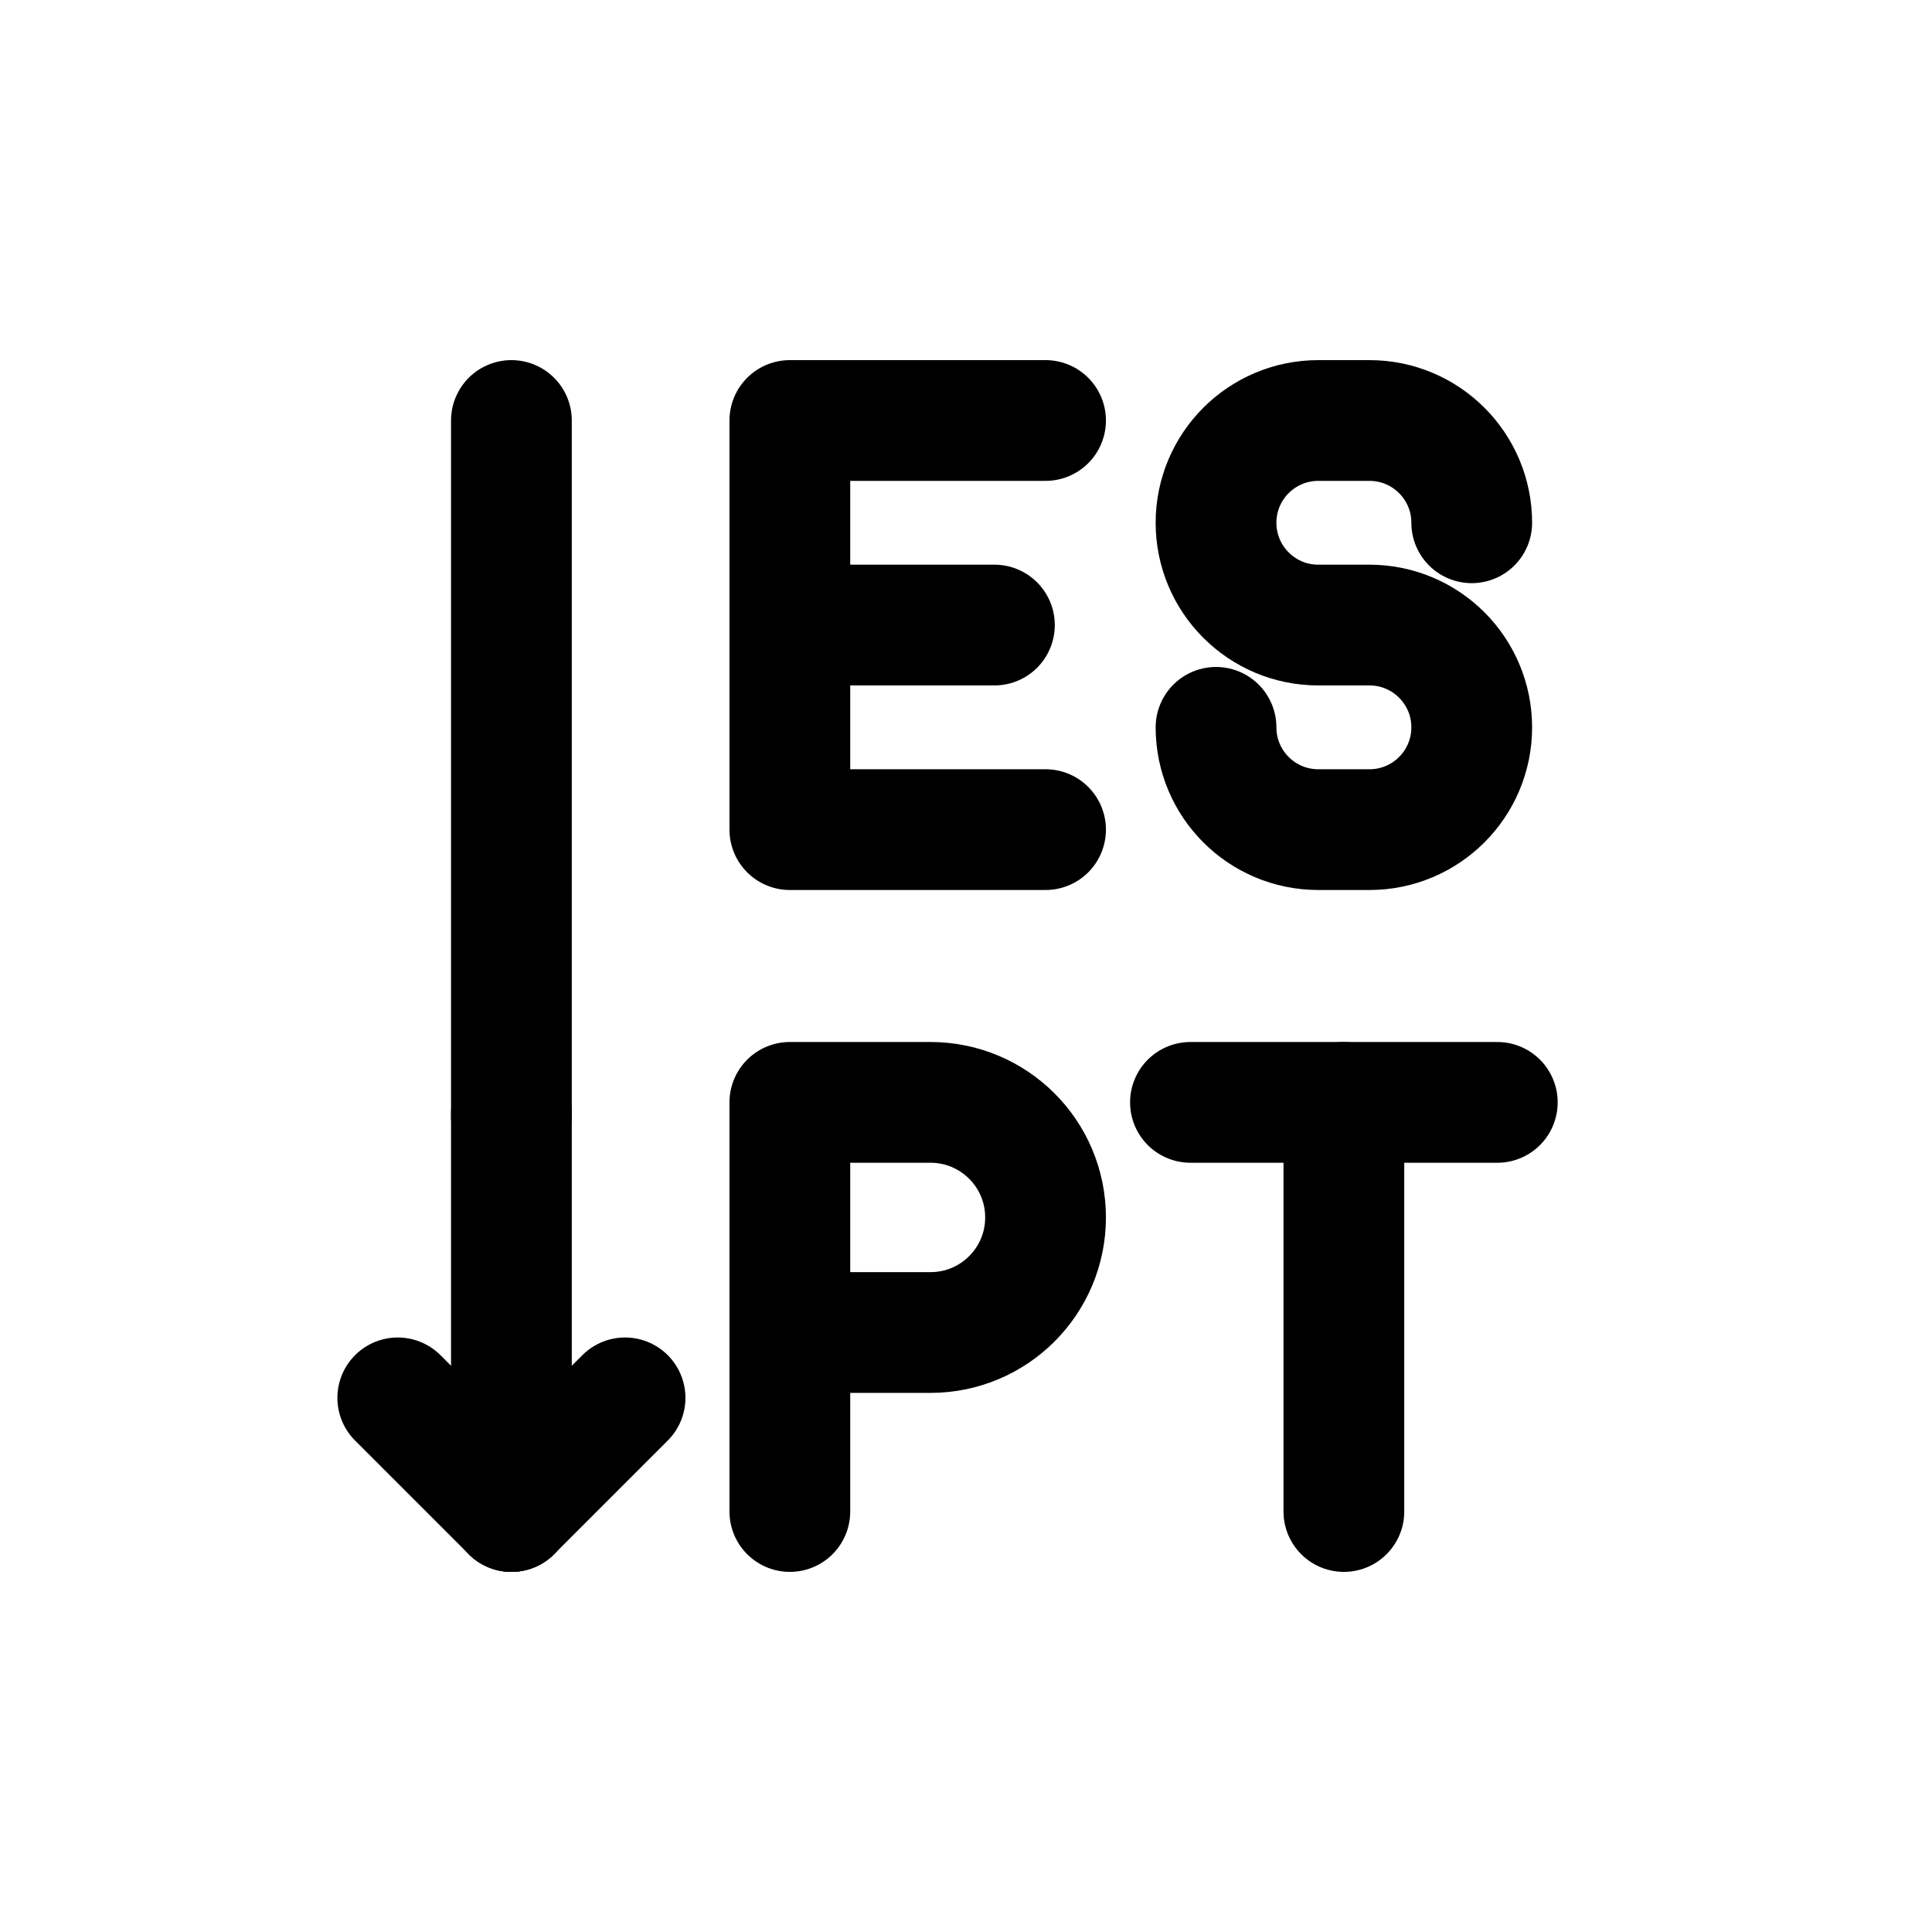
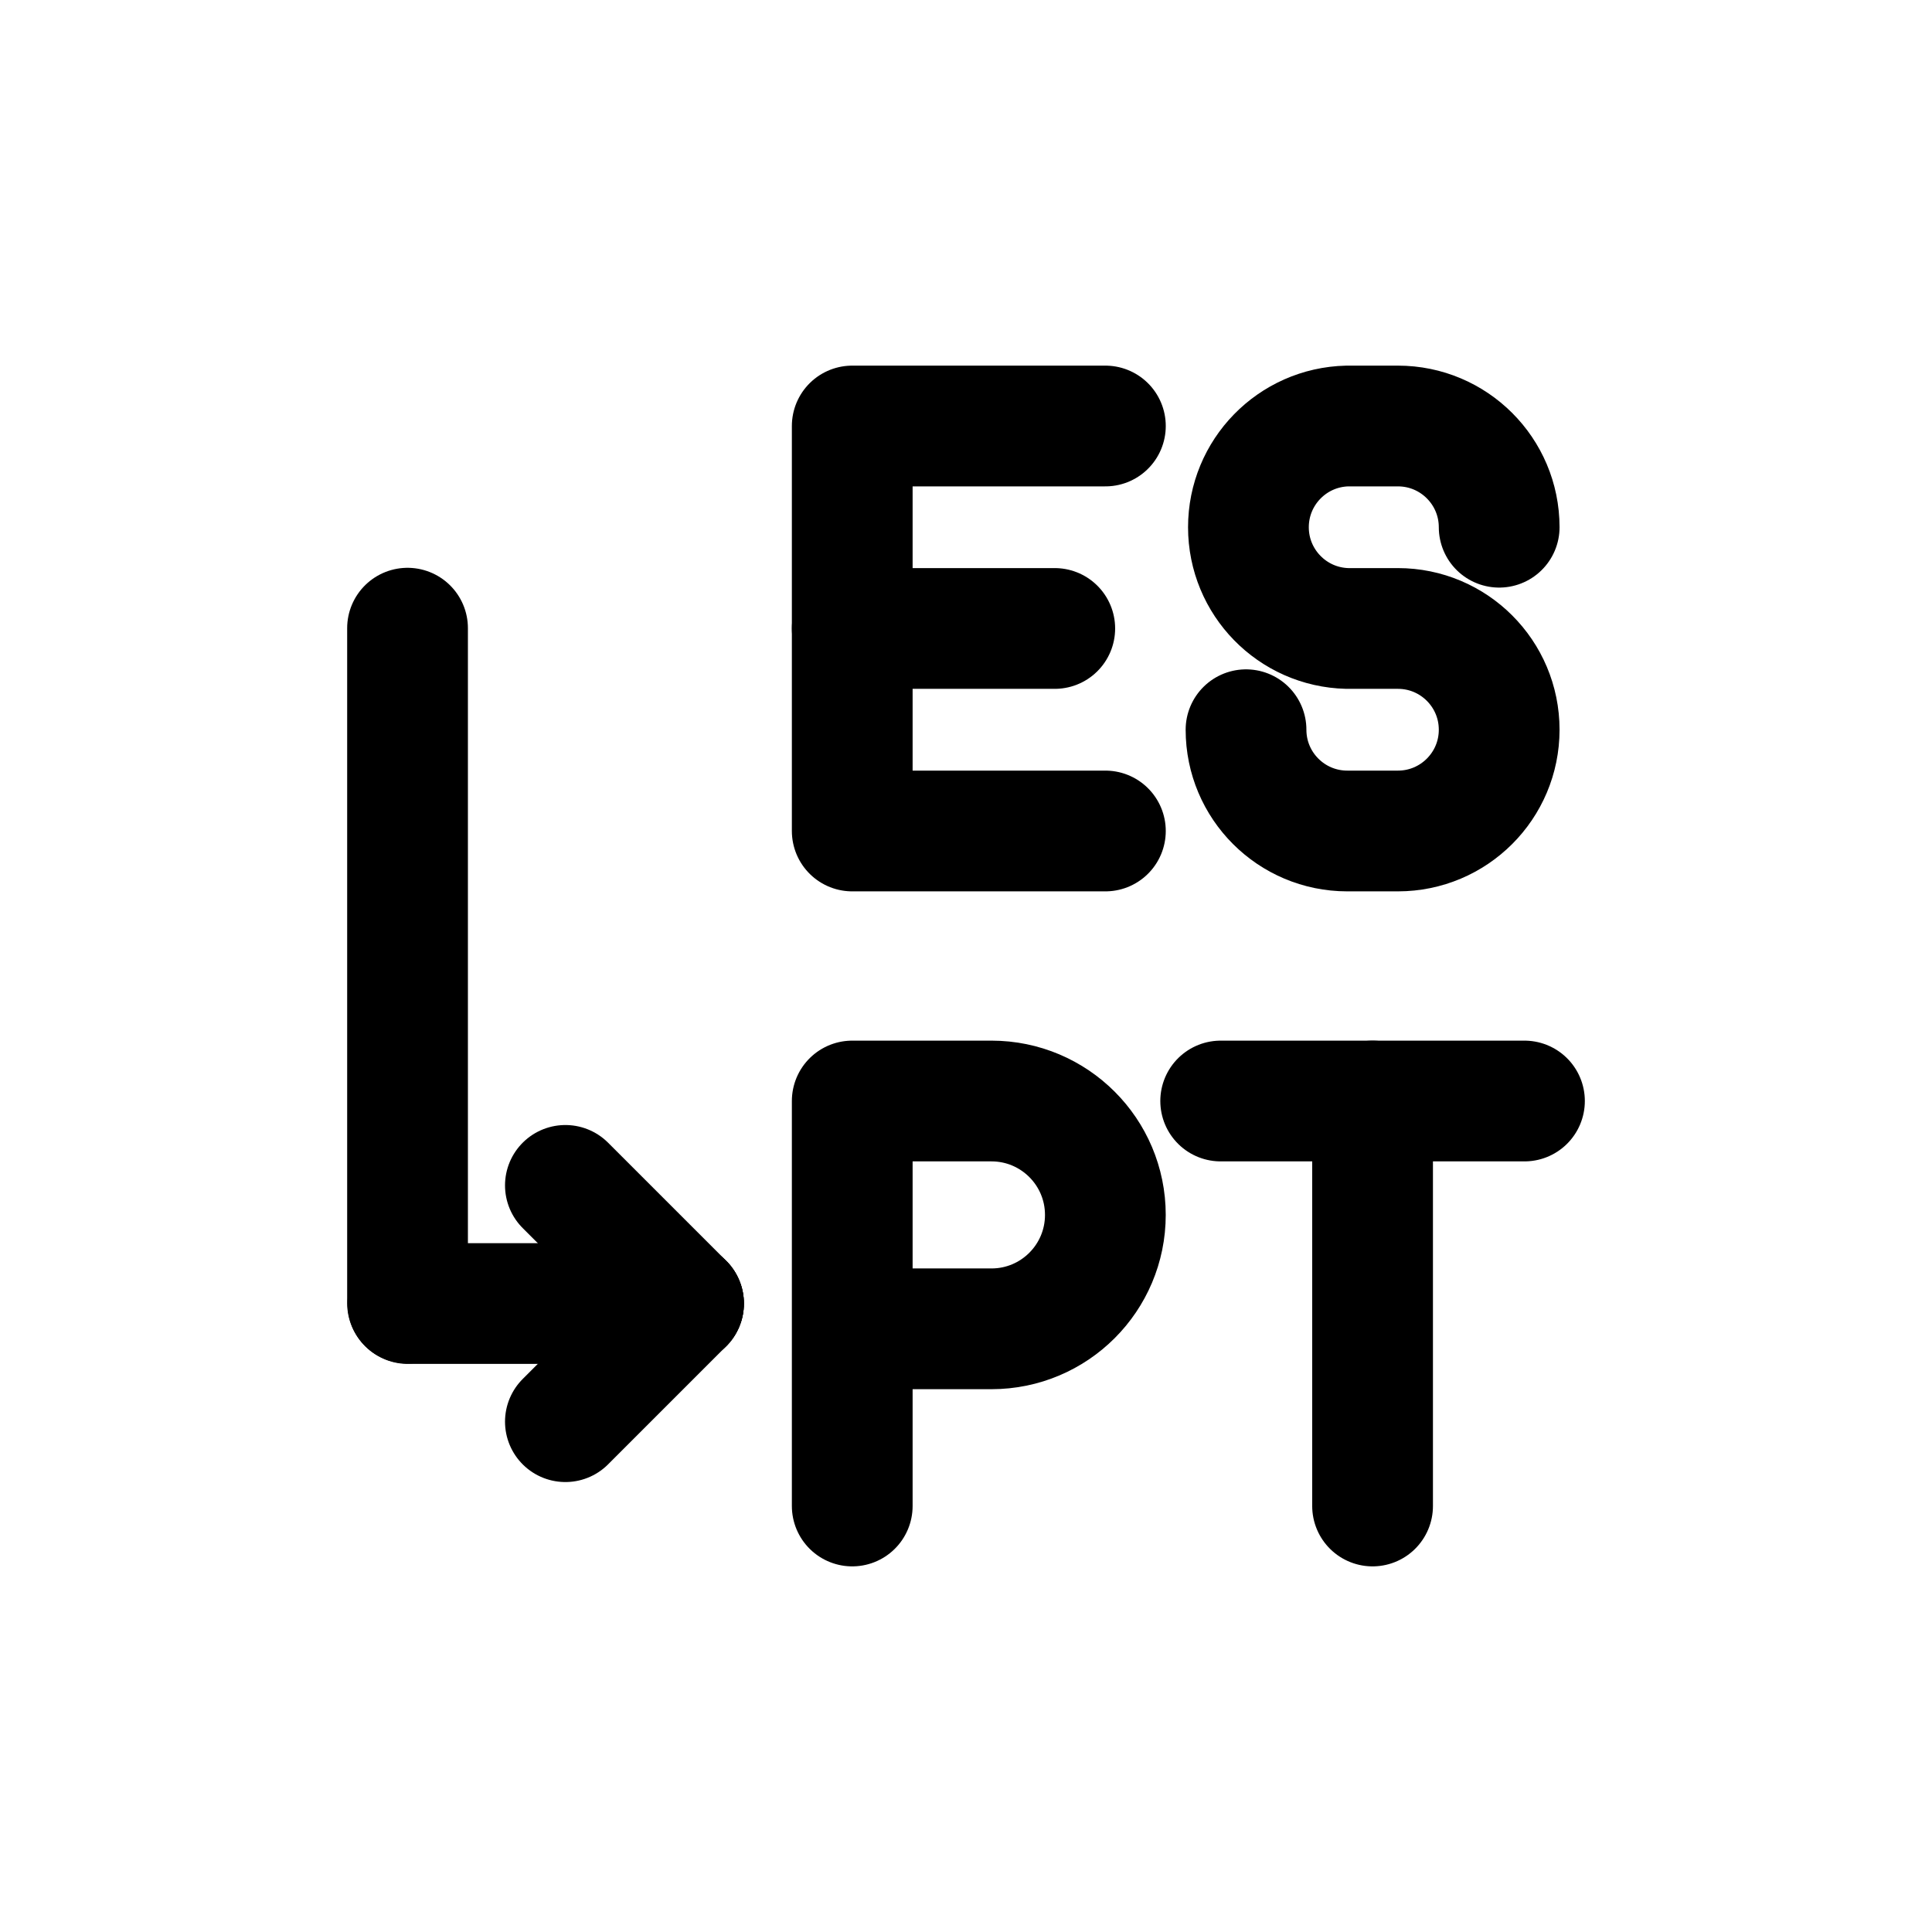
<svg xmlns="http://www.w3.org/2000/svg" viewBox="-5 -5 34 34" width="96" height="96" fill="none" stroke="#000000" stroke-width="2.125" stroke-linecap="round" stroke-linejoin="round">
-   <path d="M13.4 2.4 H8.9 V9.6 H13.4" />
-   <path d="M8.9 6 L12.5 6" />
-   <path d="M20.9 4.2 A1.8 1.8 0 0 0 19.1 2.4 H18.2 A1.8 1.8 0 0 0 18.2 6 H19.1 A1.8 1.8 0 0 1 19.1 9.6 H18.2 A1.8 1.8 0 0 1 16.4 7.8" />
-   <path d="M8.9 21.6 V14.4 H11.375 A1.8 1.8 0 0 1 11.375 18.45 H8.9" />
-   <path d="M15.95 14.4 L21.35 14.4" />
-   <path d="M18.65 14.4 L18.65 21.6" />
-   <path d="M4 2.4 V14.65" />
-   <path d="M4 14.6 L4 21.6" />
-   <path d="M6 19.6 L4 21.6" />
-   <path d="M2 19.6 L4 21.6" />
+   <path d="M14.453 2.497 H9.998 V9.624 H14.453" />
+   <path d="M9.998 6.06 L13.562 6.06" />
+   <path d="M21.383 4.278 A1.782 1.782 0 0 0 19.601 2.497 H18.71 A1.782 1.782 0 0 0 18.71 6.06 H19.601 A1.782 1.782 0 0 1 19.601 9.624 H18.71 A1.782 1.782 0 0 1 16.928 7.842" />
+   <path d="M9.998 21.503 V14.376 H12.448 A1.782 1.782 0 0 1 12.448 18.385 H9.998" />
+   <path d="M16.482 14.376 L21.828 14.376" />
+   <path d="M19.155 14.376 L19.155 21.503" />
+   <path d="M2.172 6.055 V17.933" />
+   <path d="M2.178 17.94 L7.029 17.94" />
+   <path d="M4.95 20.019 L7.029 17.94" />
+   <path d="M4.95 15.861 L7.029 17.94" />
</svg>
